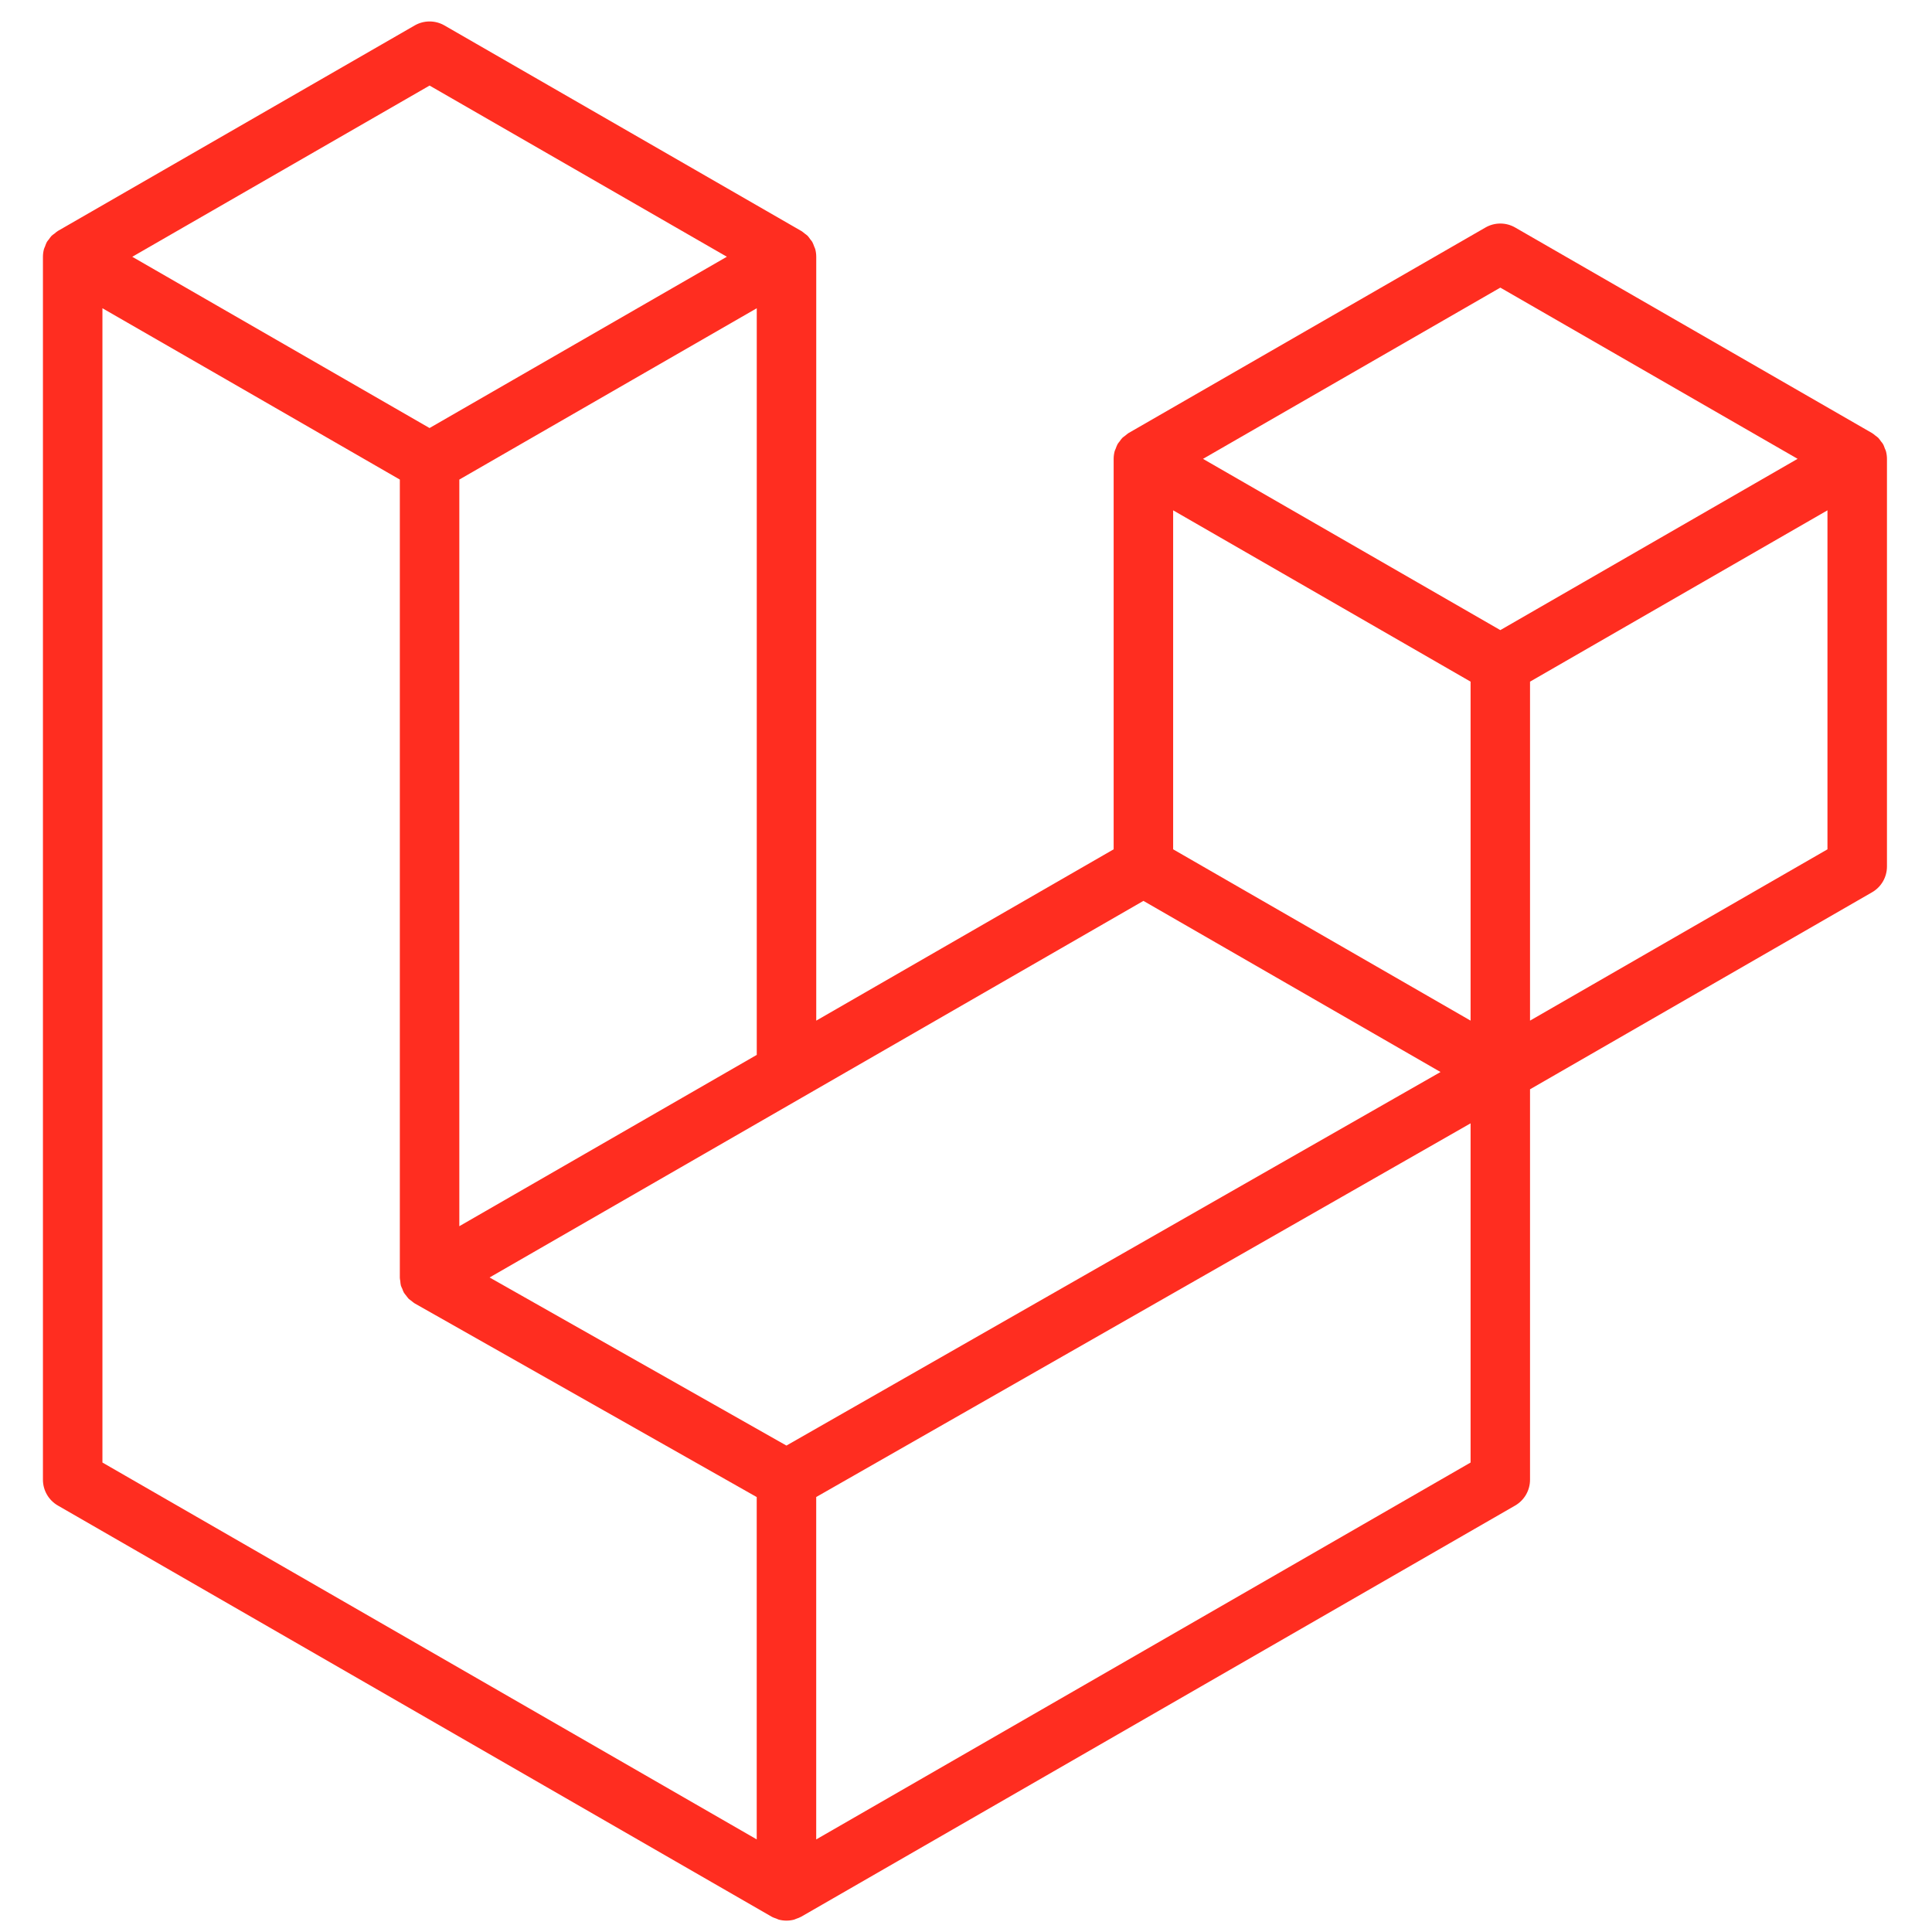
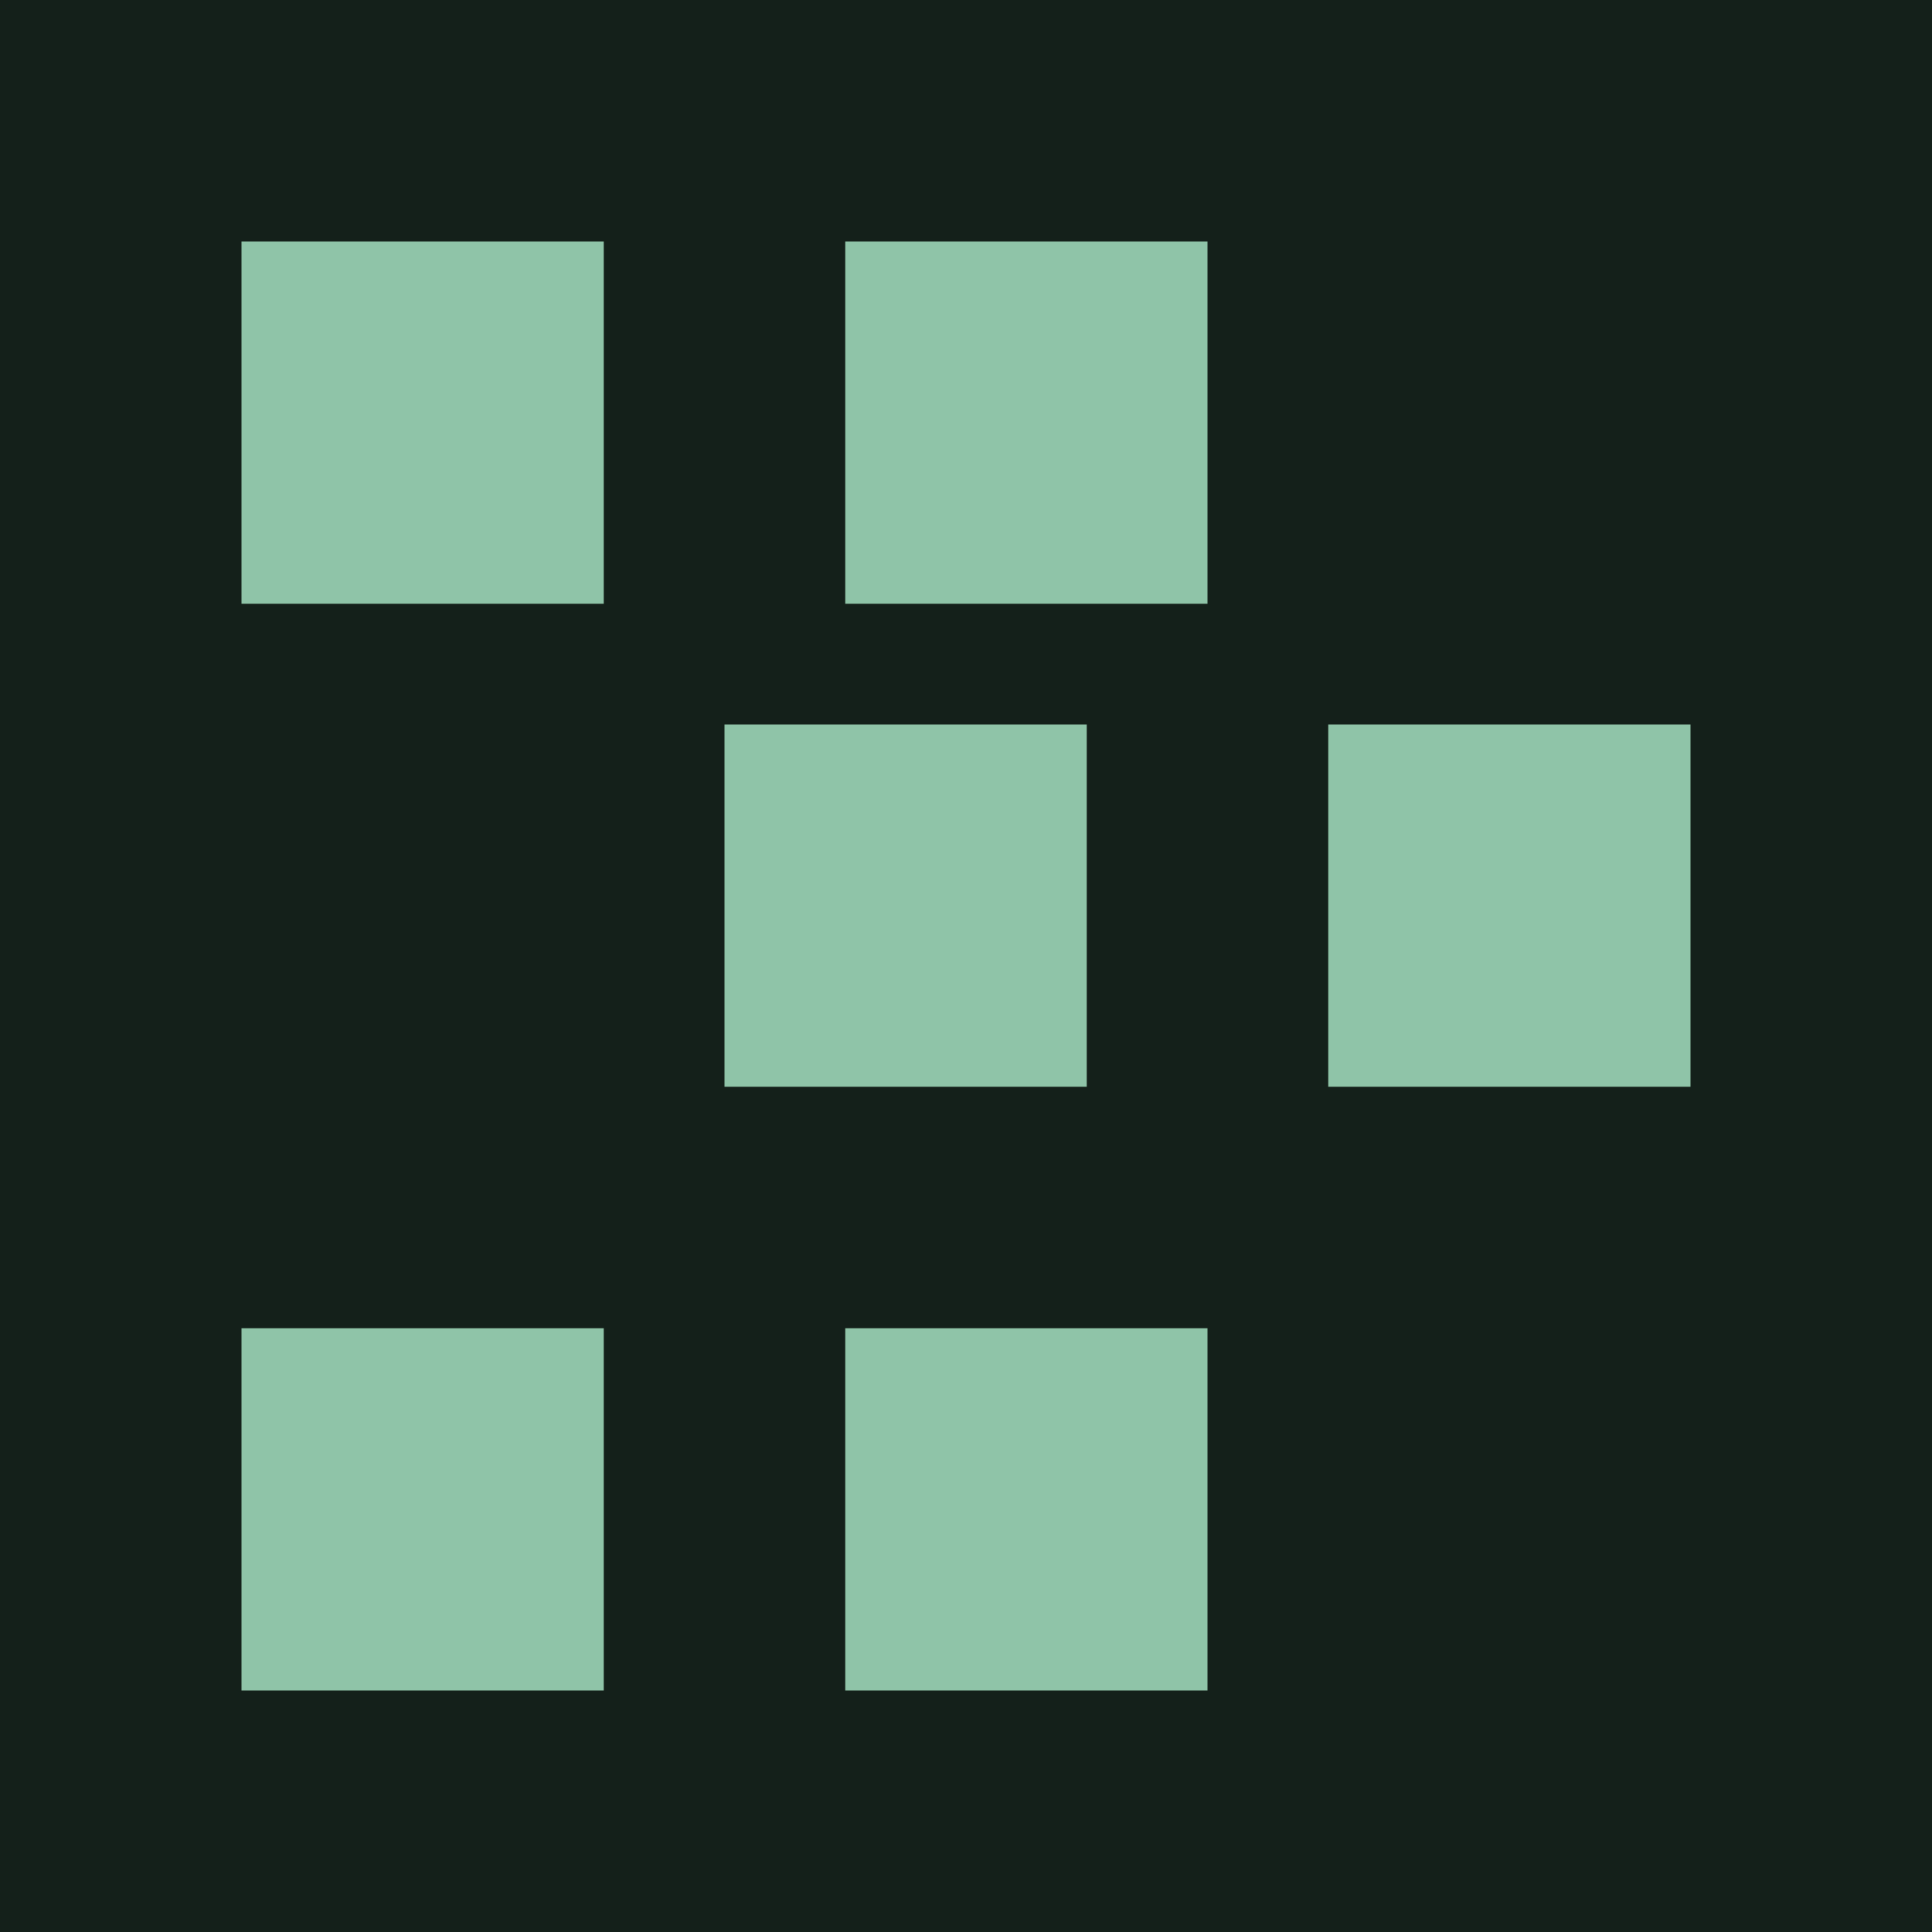
- <svg xmlns="http://www.w3.org/2000/svg" width="166" height="166" viewBox="0 0 166 166" fill="none">
-   <path fill-rule="evenodd" clip-rule="evenodd" d="M162.041 38.759C162.099 38.977 162.129 39.201 162.13 39.426V74.452C162.13 74.902 162.011 75.344 161.786 75.733C161.561 76.122 161.237 76.444 160.847 76.668L131.462 93.594V127.141C131.462 128.054 130.977 128.897 130.186 129.357L68.847 164.683C68.707 164.763 68.554 164.814 68.401 164.868C68.343 164.887 68.289 164.922 68.228 164.938C67.8 165.051 67.349 165.051 66.92 164.938C66.85 164.919 66.786 164.881 66.719 164.855C66.579 164.804 66.432 164.76 66.298 164.683L4.972 129.357C4.583 129.133 4.259 128.81 4.034 128.421C3.808 128.032 3.69 127.591 3.689 127.141L3.689 22.063C3.689 21.834 3.721 21.61 3.779 21.393C3.798 21.32 3.843 21.253 3.868 21.179C3.916 21.045 3.961 20.908 4.031 20.783C4.079 20.7 4.149 20.633 4.206 20.557C4.28 20.454 4.347 20.349 4.433 20.26C4.506 20.186 4.602 20.132 4.685 20.068C4.778 19.992 4.861 19.909 4.966 19.848L35.633 2.185C36.022 1.961 36.462 1.844 36.91 1.844C37.358 1.844 37.798 1.961 38.186 2.185L68.851 19.848H68.857C68.959 19.912 69.045 19.992 69.138 20.065C69.221 20.129 69.313 20.186 69.387 20.257C69.476 20.349 69.54 20.454 69.616 20.557C69.671 20.633 69.744 20.7 69.789 20.783C69.862 20.911 69.904 21.045 69.955 21.179C69.98 21.253 70.025 21.32 70.044 21.396C70.103 21.614 70.133 21.838 70.133 22.063V87.694L95.686 72.974V39.423C95.686 39.2 95.718 38.973 95.775 38.759C95.798 38.683 95.839 38.615 95.865 38.542C95.916 38.408 95.96 38.271 96.031 38.146C96.079 38.063 96.149 37.996 96.203 37.92C96.279 37.818 96.343 37.712 96.433 37.623C96.506 37.549 96.599 37.495 96.681 37.431C96.777 37.355 96.86 37.272 96.962 37.211L127.633 19.548C128.021 19.324 128.461 19.206 128.91 19.206C129.358 19.206 129.798 19.324 130.186 19.548L160.85 37.211C160.959 37.275 161.042 37.355 161.137 37.428C161.217 37.492 161.31 37.549 161.383 37.62C161.473 37.712 161.536 37.818 161.613 37.92C161.67 37.996 161.741 38.063 161.785 38.146C161.859 38.271 161.9 38.408 161.951 38.542C161.98 38.615 162.021 38.683 162.041 38.759ZM157.018 72.974V43.848L146.287 50.028L131.462 58.568V87.694L157.021 72.974H157.018ZM126.354 125.663V96.518L111.771 104.85L70.13 128.626V158.046L126.354 125.663ZM8.801 26.485V125.663L65.018 158.043V128.629L35.649 112L35.64 111.994L35.627 111.988C35.528 111.93 35.445 111.847 35.353 111.777C35.273 111.713 35.18 111.662 35.11 111.592L35.104 111.582C35.021 111.502 34.963 111.403 34.893 111.314C34.829 111.228 34.753 111.154 34.702 111.065L34.699 111.055C34.641 110.96 34.606 110.845 34.565 110.736C34.523 110.64 34.469 110.551 34.443 110.449C34.411 110.328 34.405 110.197 34.392 110.072C34.379 109.976 34.354 109.881 34.354 109.785V109.778V41.205L19.532 32.662L8.801 26.485ZM36.913 7.35L11.364 22.063L36.907 36.777L62.453 22.06L36.907 7.35H36.913ZM50.2 99.174L65.022 90.637V26.485L54.291 32.665L39.466 41.205V105.357L50.2 99.174ZM128.91 24.713L103.363 39.426L128.91 54.14L154.453 39.423L128.91 24.713ZM126.354 58.568L111.529 50.028L100.798 43.848V72.974L115.619 81.511L126.354 87.694V58.568ZM67.571 124.205L105.042 102.803L123.772 92.109L98.245 77.405L68.854 94.334L42.066 109.762L67.571 124.205Z" fill="#FF2D20" />
+ <svg xmlns="http://www.w3.org/2000/svg" width="32" height="32" viewBox="0 0 16 16">
+   <rect width="16" height="16" fill="#14201a" />
+   <g fill="#8fc4a8">
+     <rect x="2" y="2" width="3" height="3" />
+     <rect x="7" y="2" width="3" height="3" />
+     <rect x="11" y="6" width="3" height="3" />
+     <rect x="6" y="6" width="3" height="3" />
+     <rect x="2" y="11" width="3" height="3" />
+     <rect x="7" y="11" width="3" height="3" />
+   </g>
</svg>
